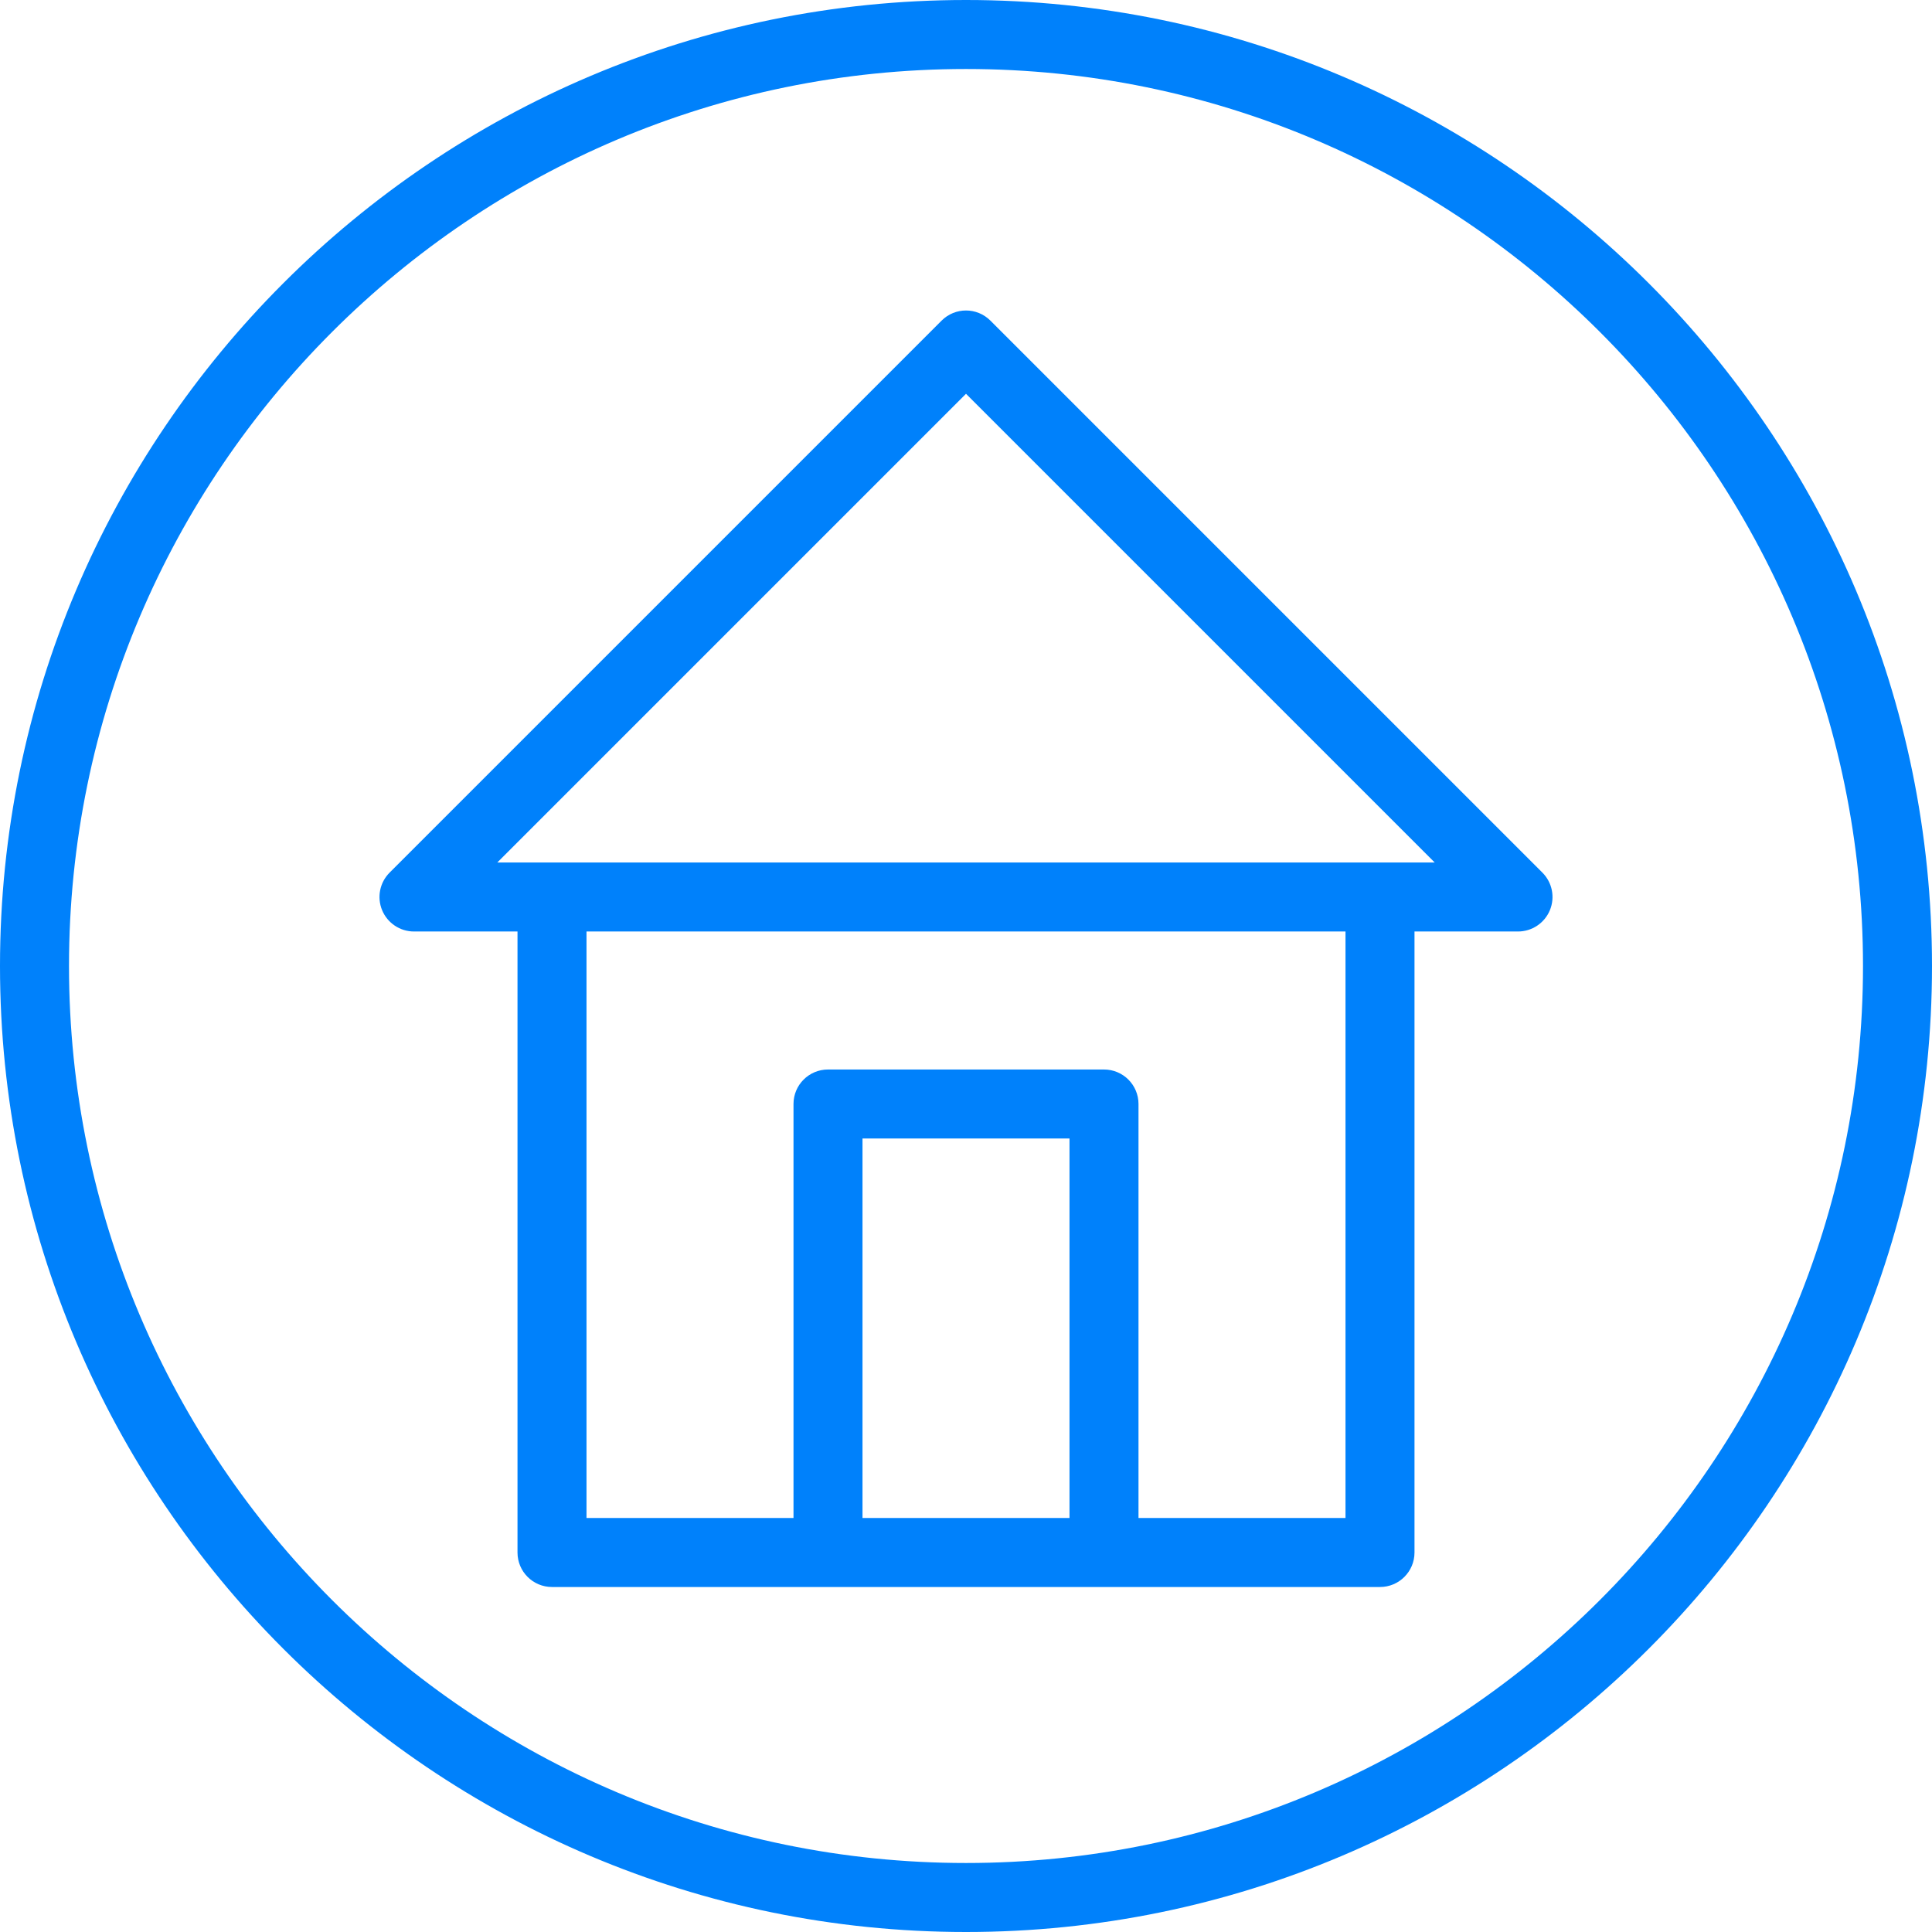
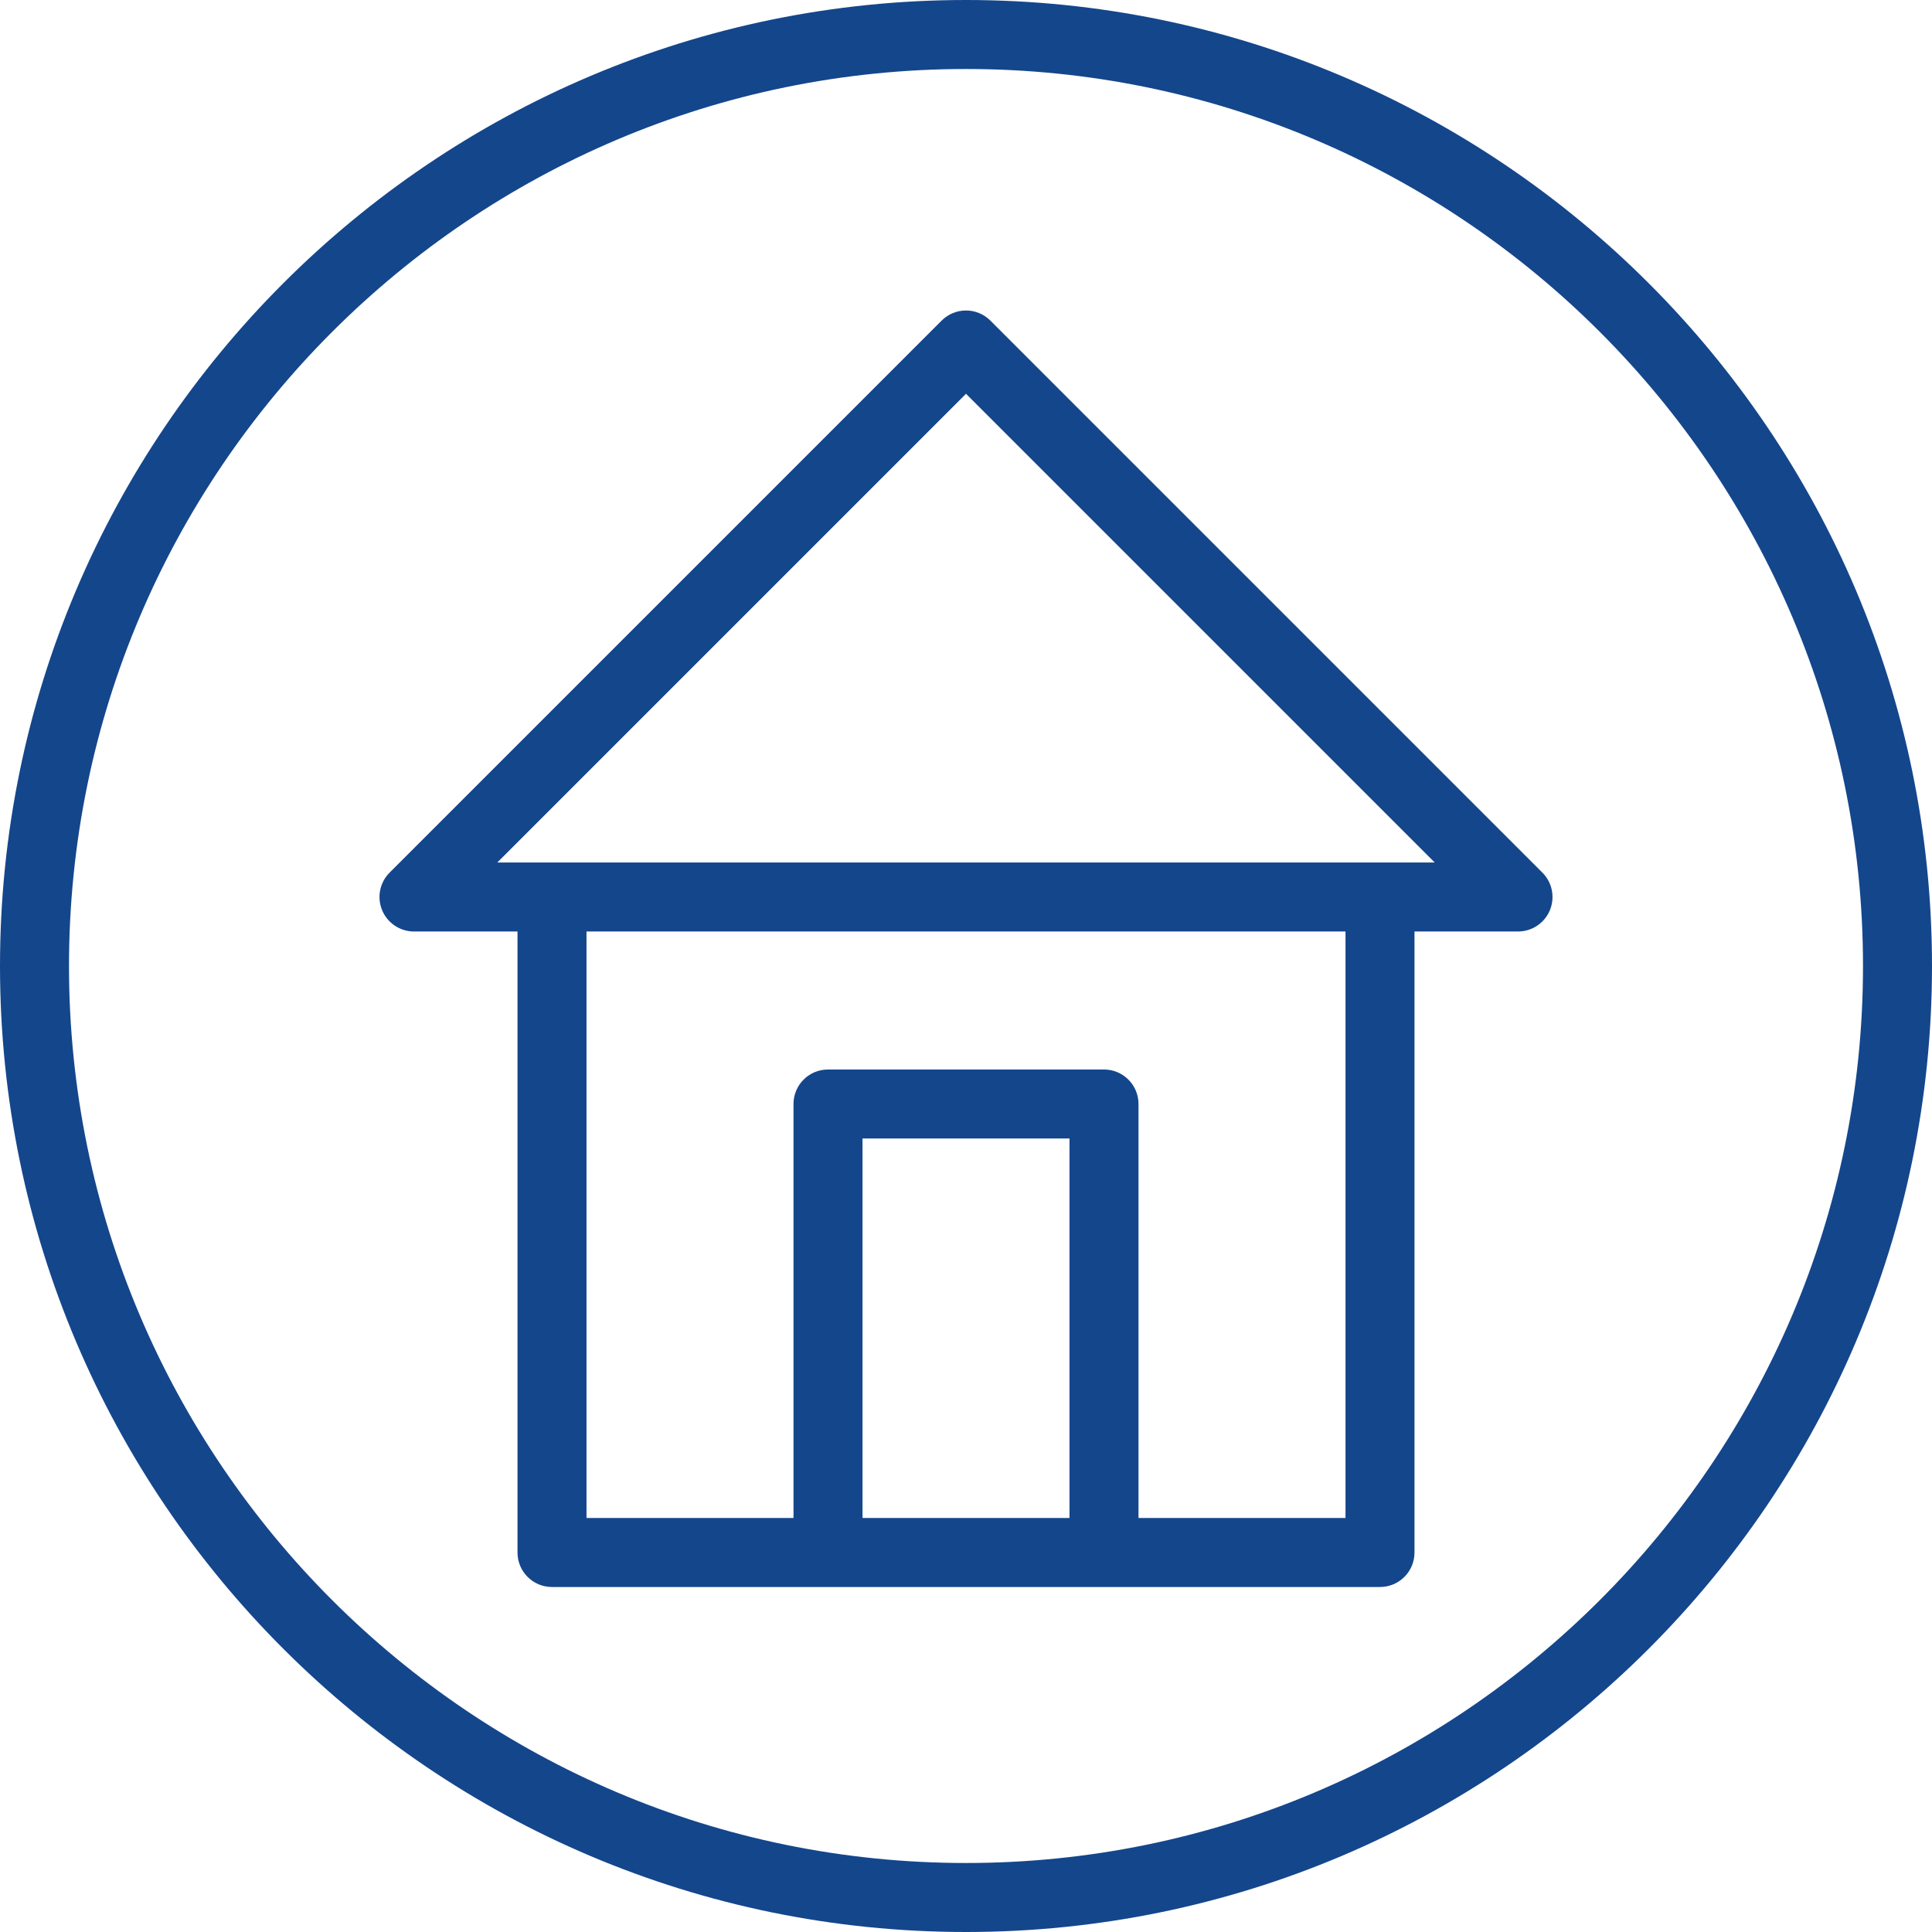
- <svg xmlns="http://www.w3.org/2000/svg" fill="#0081fb" height="800px" width="800px" version="1.1" id="Capa_1" viewBox="0 0 56 56" xml:space="preserve">
+ <svg xmlns="http://www.w3.org/2000/svg" fill="#14468c" height="800px" width="800px" version="1.1" id="Capa_1" viewBox="0 0 56 56" xml:space="preserve">
  <g id="SVGRepo_bgCarrier" stroke-width="0" />
  <g id="SVGRepo_tracerCarrier" stroke-linecap="round" stroke-linejoin="round" />
  <g id="SVGRepo_iconCarrier">
    <g>
      <g>
        <path d="M28,0C12.561,0,0,12.561,0,28s12.561,28,28,28s28-12.561,28-28S43.439,0,28,0z M28,54C13.663,54,2,42.336,2,28 S13.663,2,28,2s26,11.664,26,26S42.337,54,28,54z" />
        <path d="M28.707,9.293c-0.391-0.391-1.023-0.391-1.414,0l-16,16c-0.286,0.286-0.372,0.716-0.217,1.09 C11.231,26.756,11.596,27,12,27h3v18c0,0.552,0.447,1,1,1h8h8h8c0.553,0,1-0.448,1-1V27h3c0.404,0,0.77-0.244,0.924-0.617 c0.155-0.374,0.069-0.804-0.217-1.09L28.707,9.293z M25,44V33h6v11H25z M39,44h-6V32c0-0.552-0.447-1-1-1h-8c-0.553,0-1,0.448-1,1 v12h-6V27h22V44z M40,25H16h-1.586L28,11.414L41.586,25H40z" />
      </g>
    </g>
  </g>
</svg>
